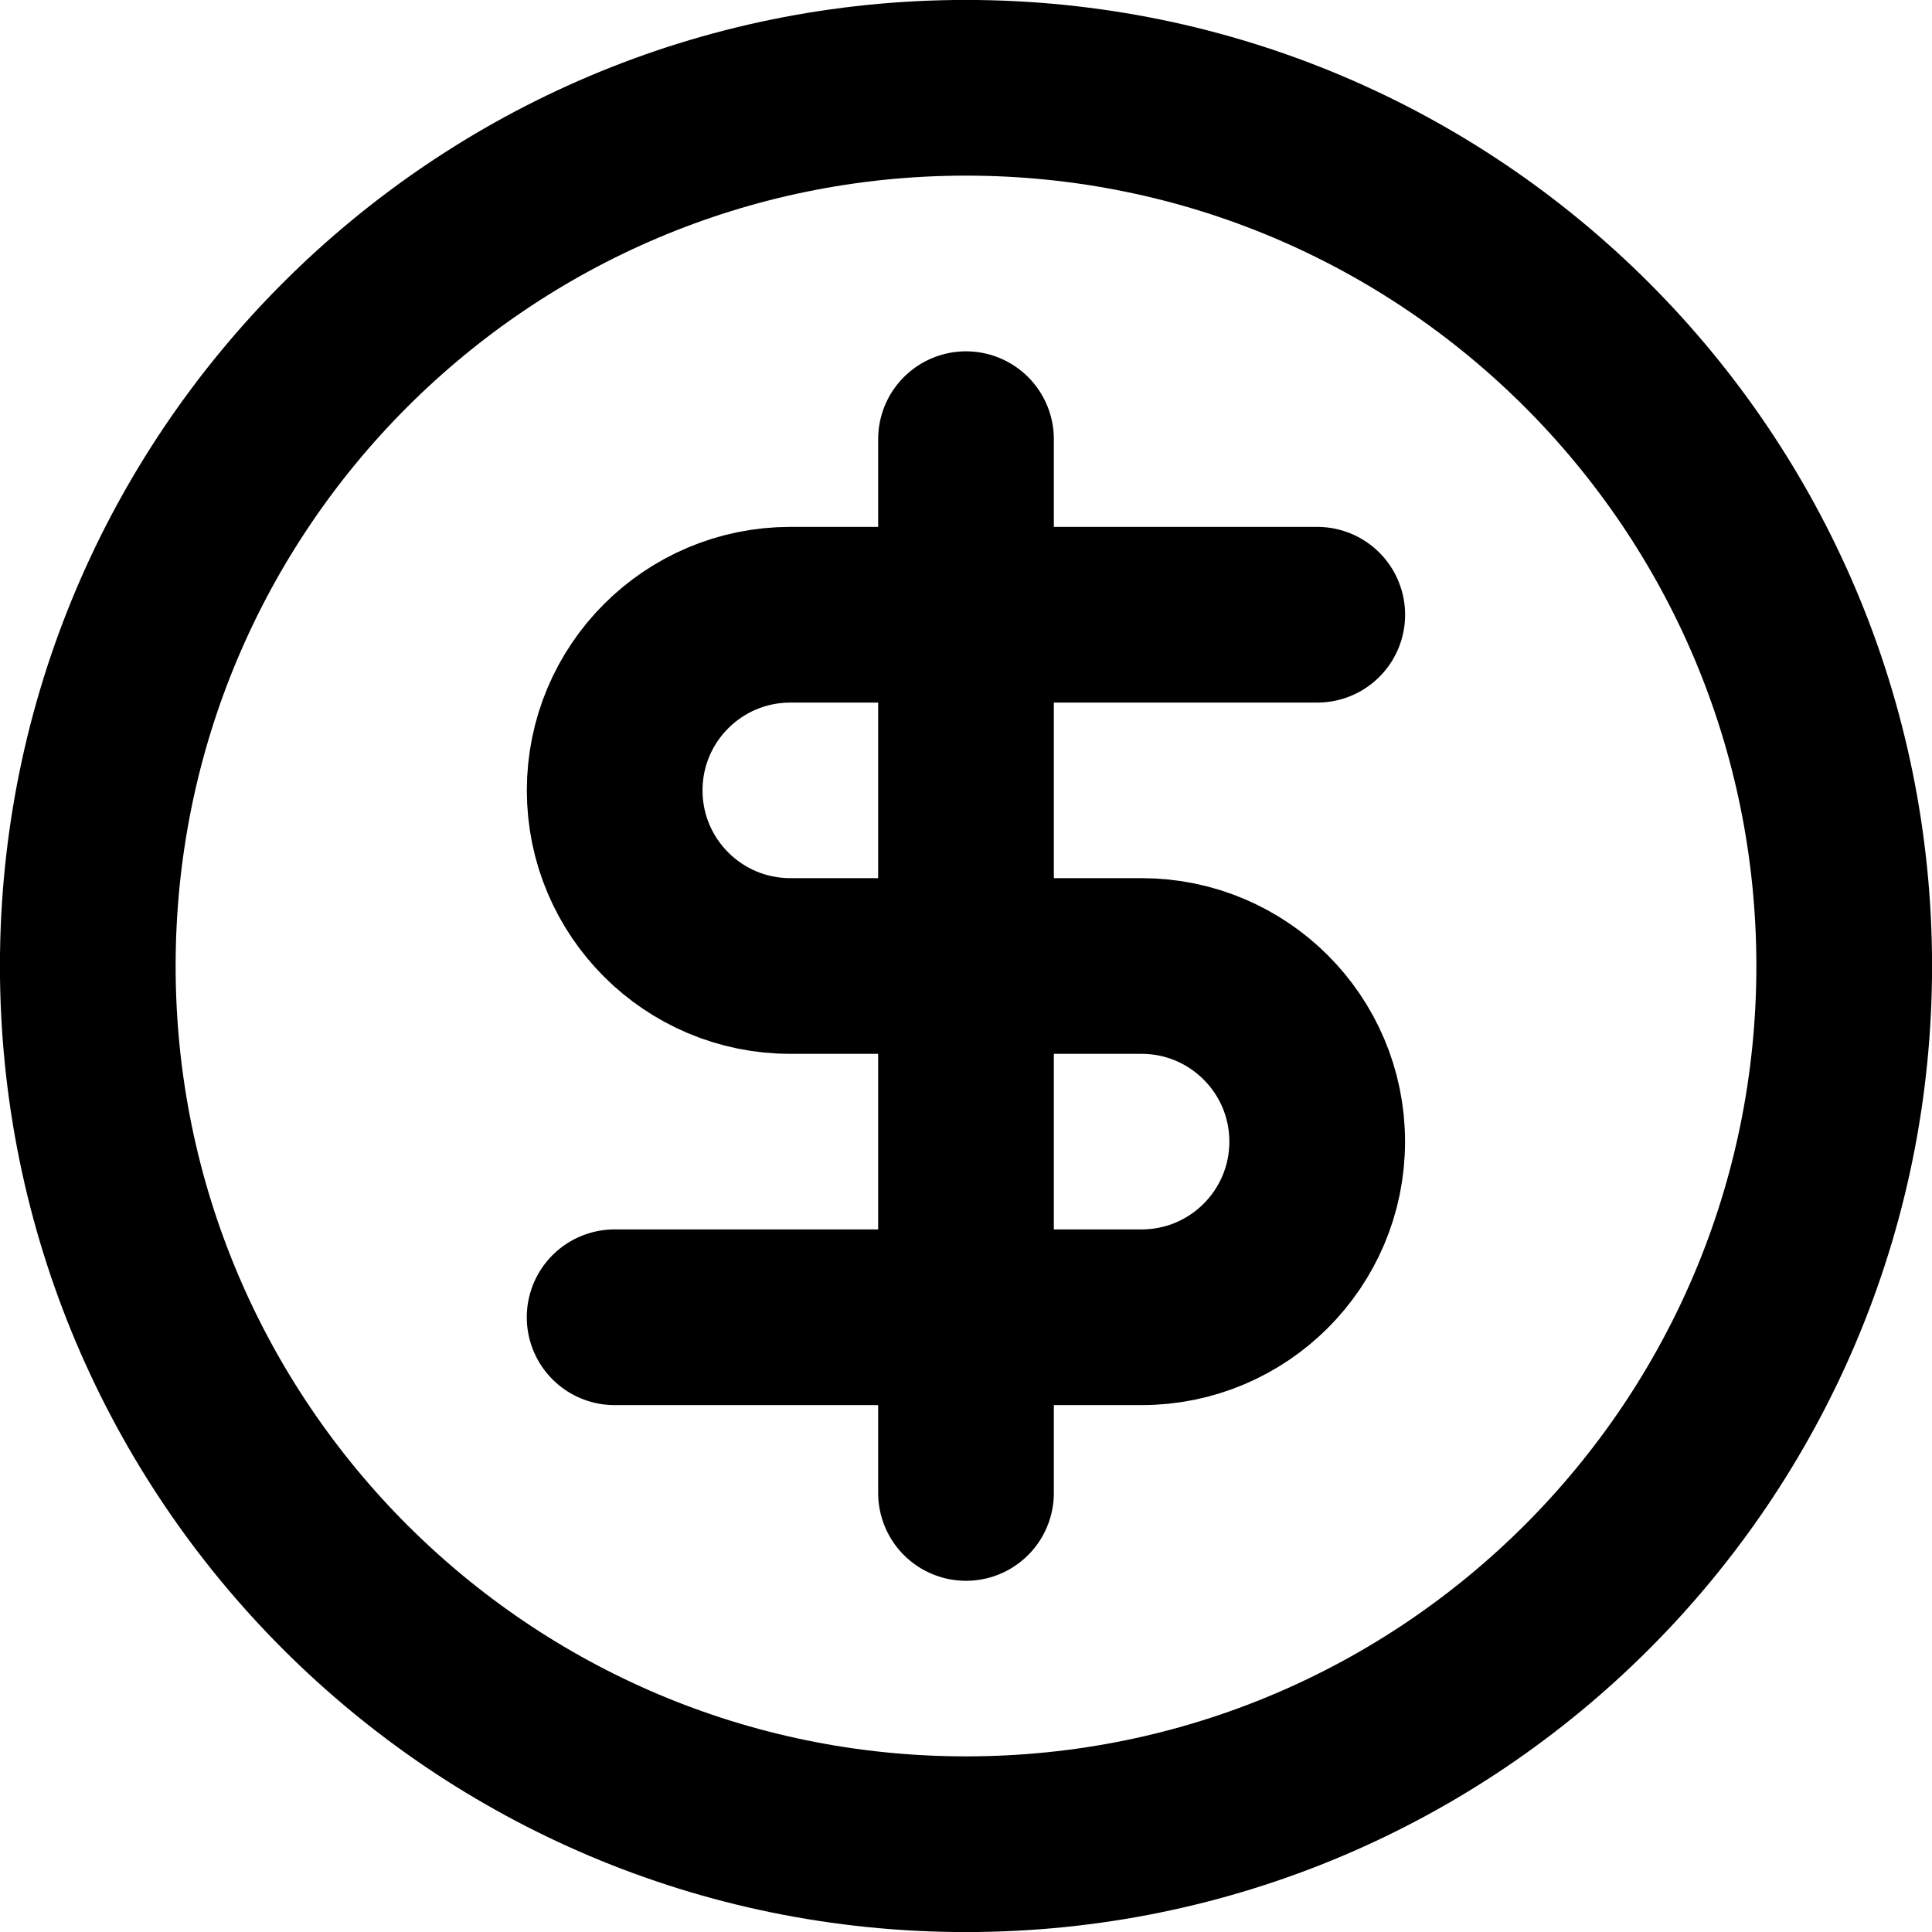
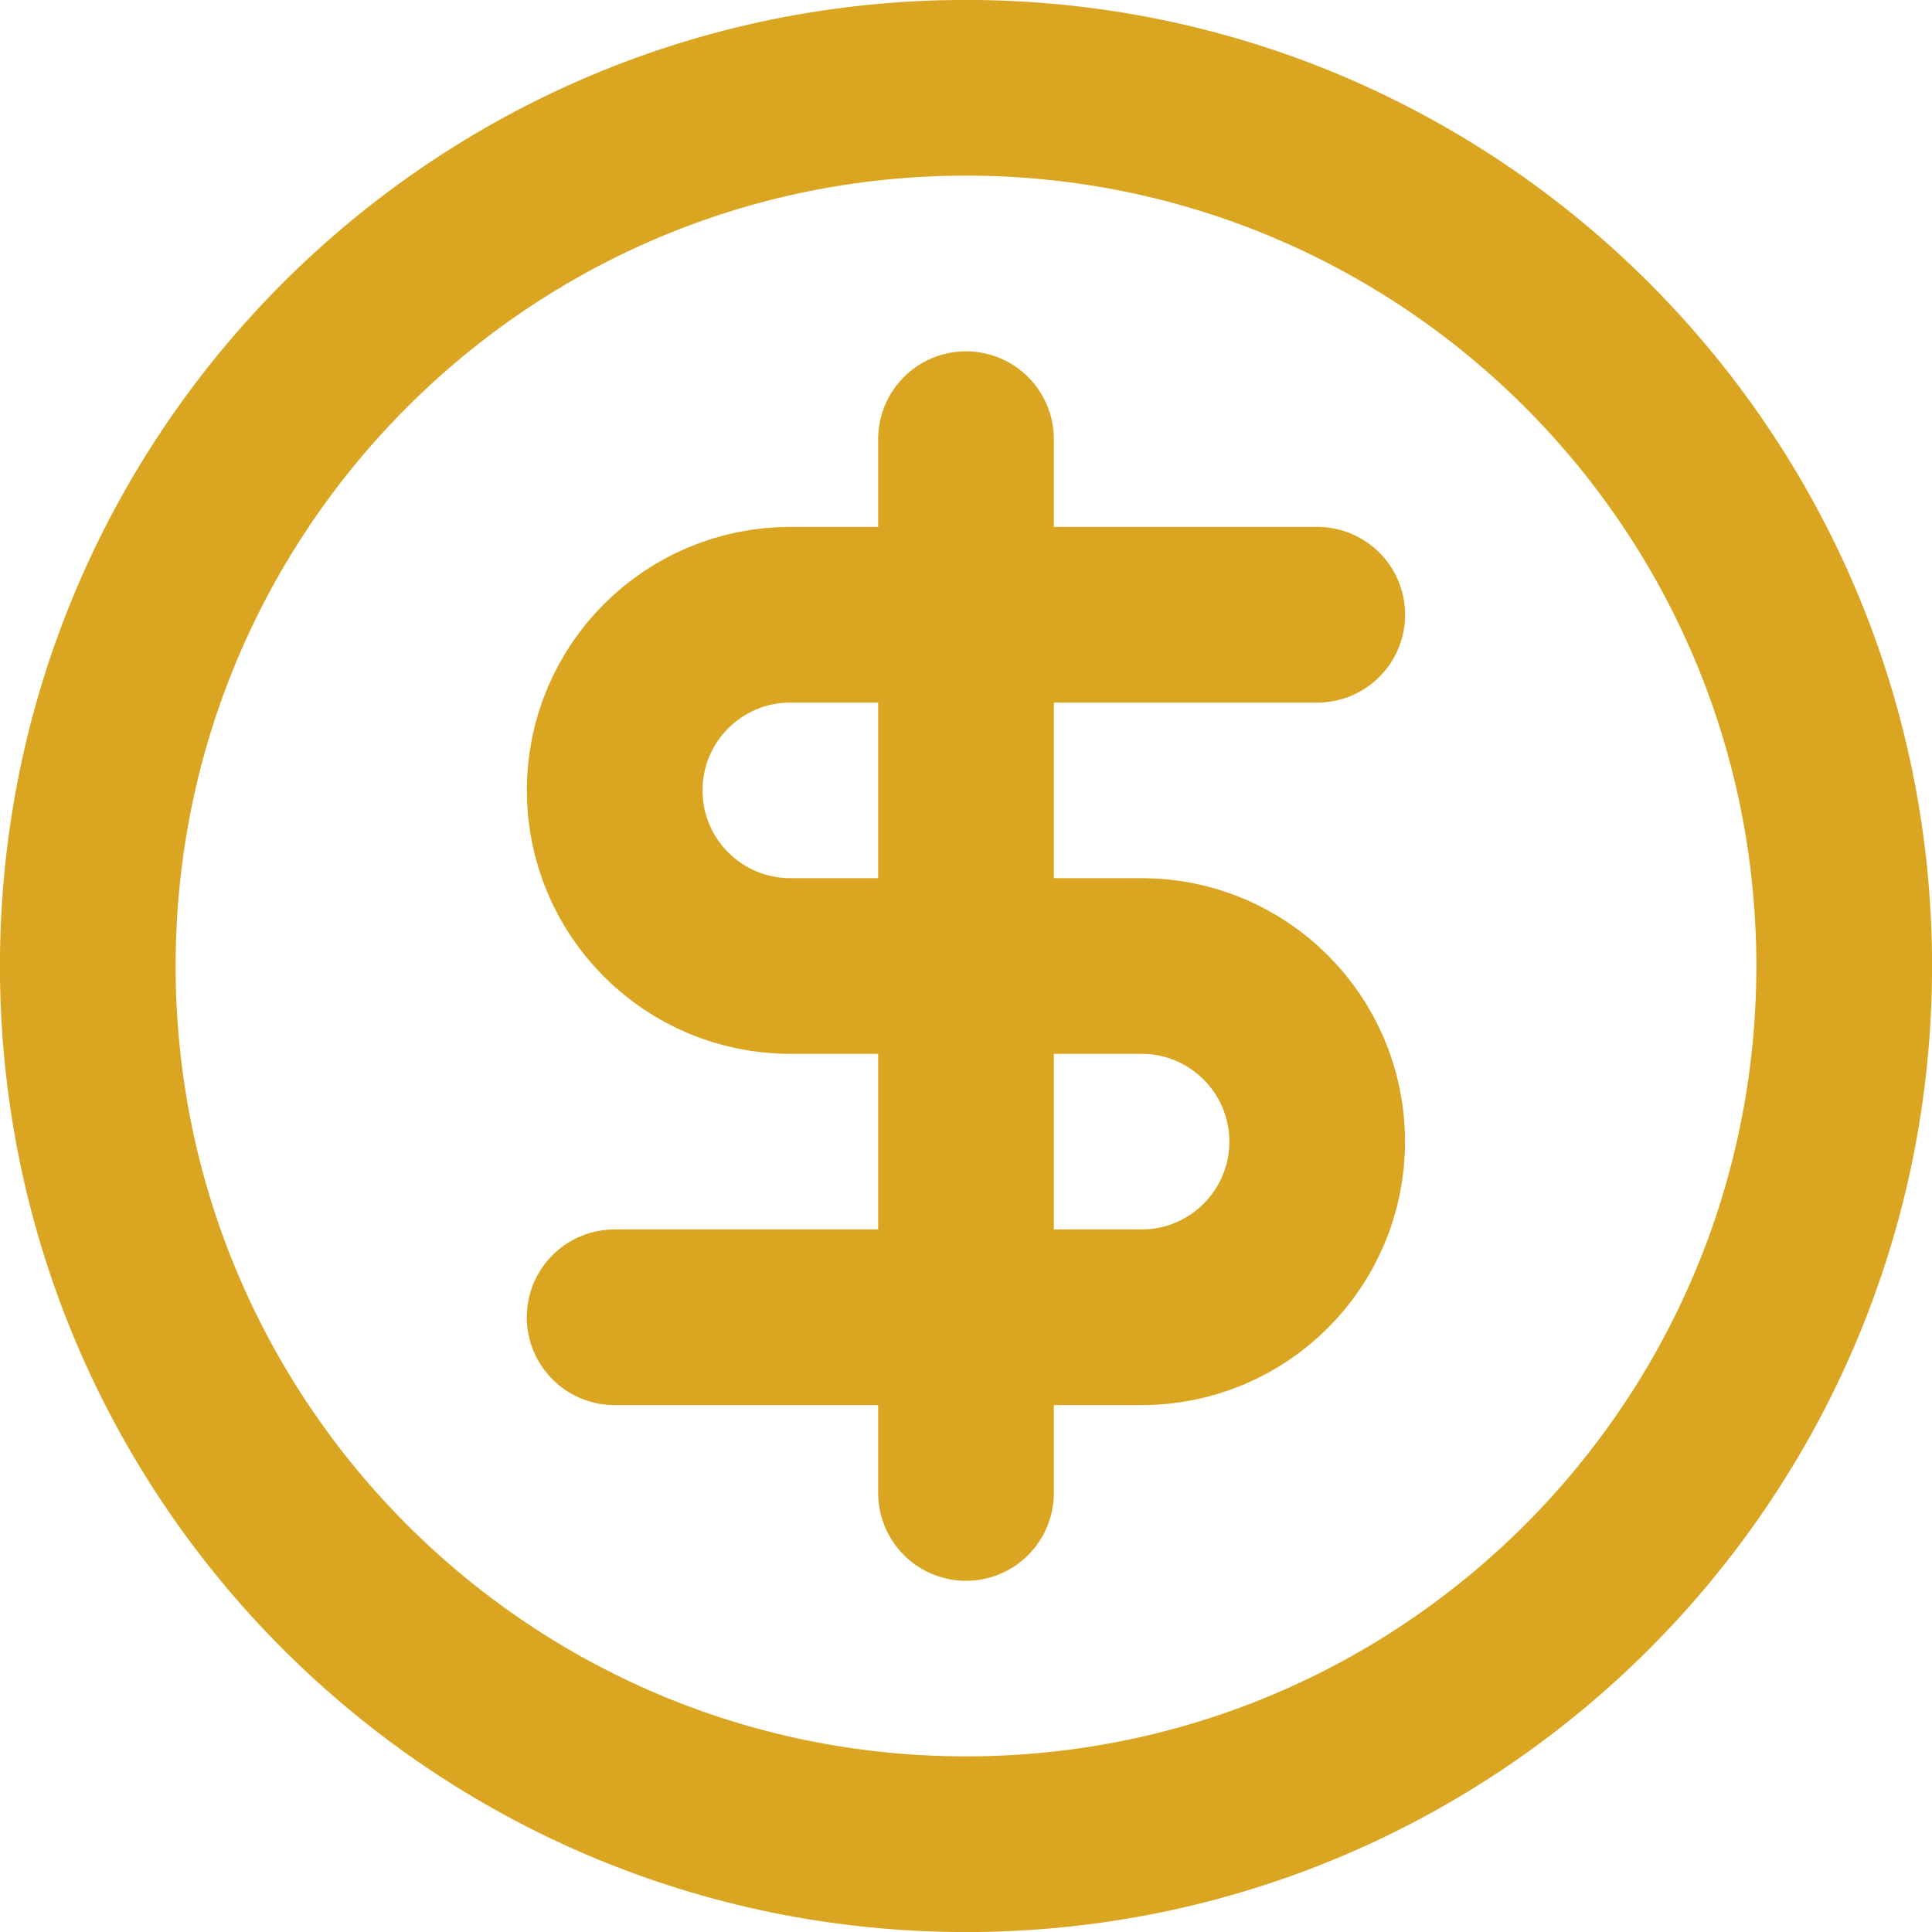
- <svg xmlns="http://www.w3.org/2000/svg" width="16" height="16" fill="none" stroke="currentColor" stroke-linecap="round" stroke-linejoin="round" stroke-width="2" version="1.1" viewBox="0 0 16 16">
+ <svg xmlns="http://www.w3.org/2000/svg" width="16" height="16" fill="none" stroke="#daa520" stroke-linecap="round" stroke-linejoin="round" stroke-width="2" version="1.1" viewBox="0 0 16 16">
  <g stroke-width="1.455">
    <circle cx="8" cy="8" r="7.273" />
    <path d="m10.909 5.091h-4.364a1.454 1.454 0 1 0 0 2.909h2.909a1.454 1.454 0 1 1 0 2.909h-4.364" />
    <path d="m8 12.364v-8.727" />
  </g>
</svg>
